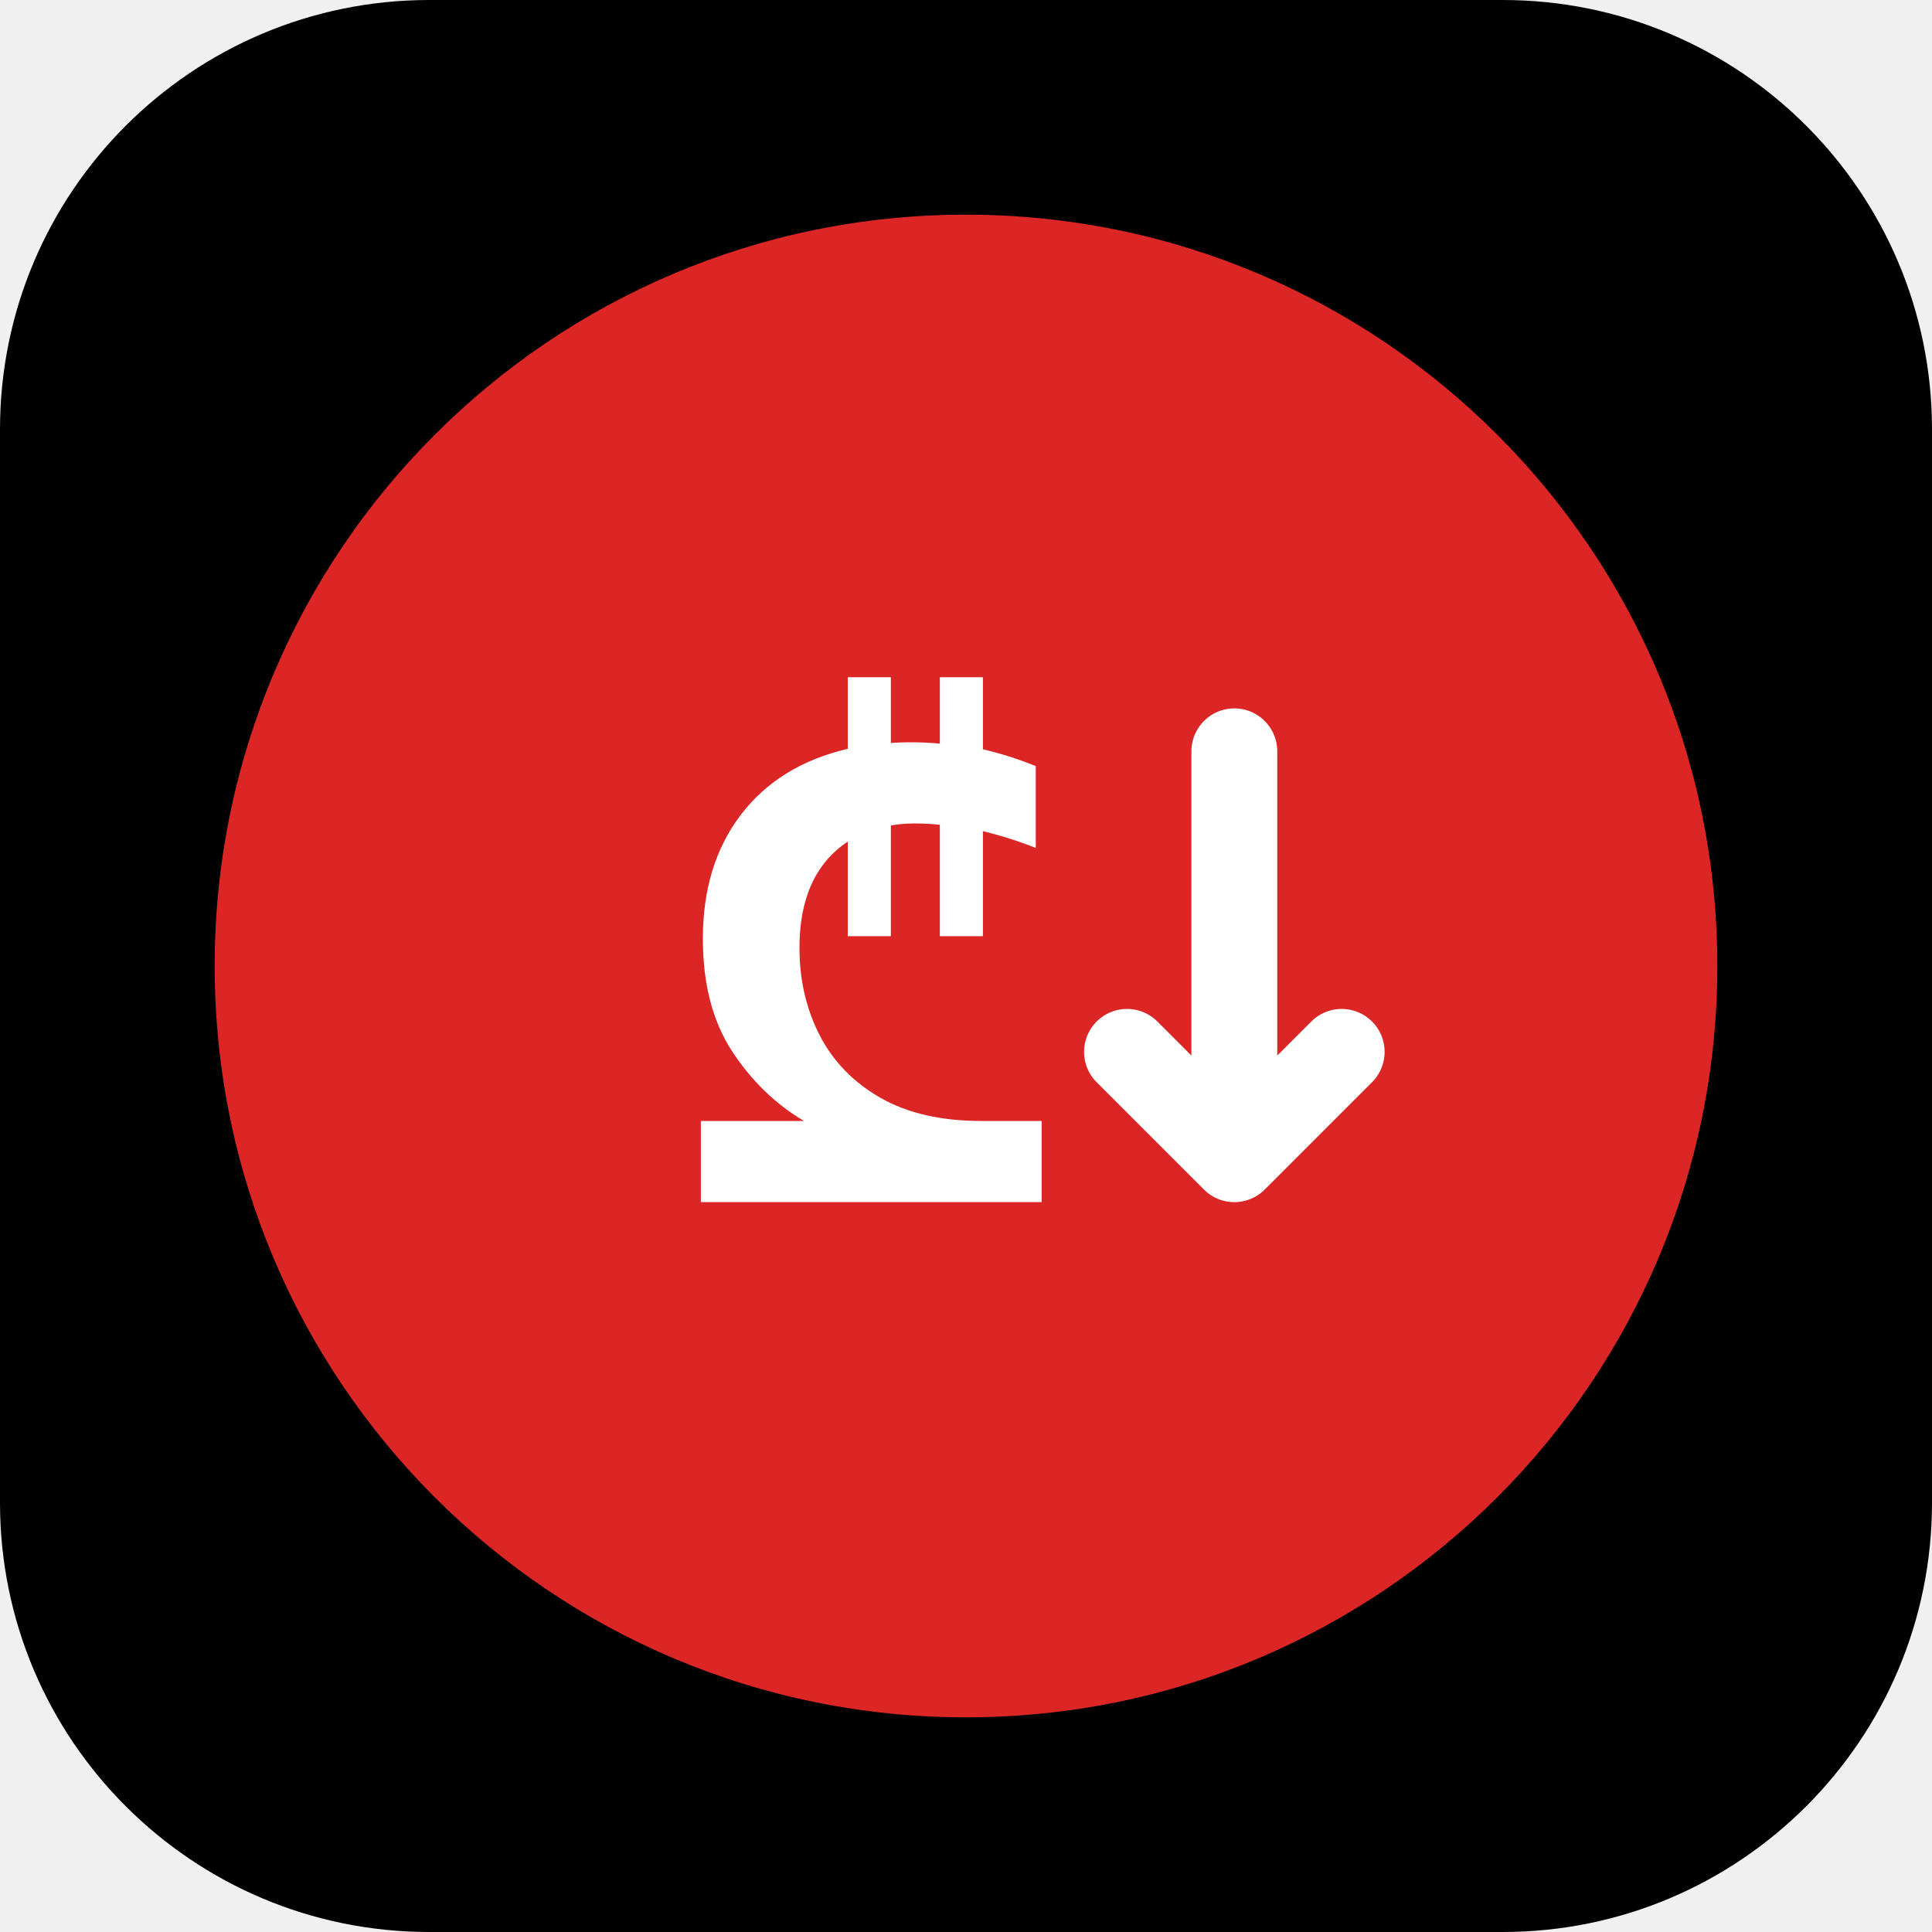
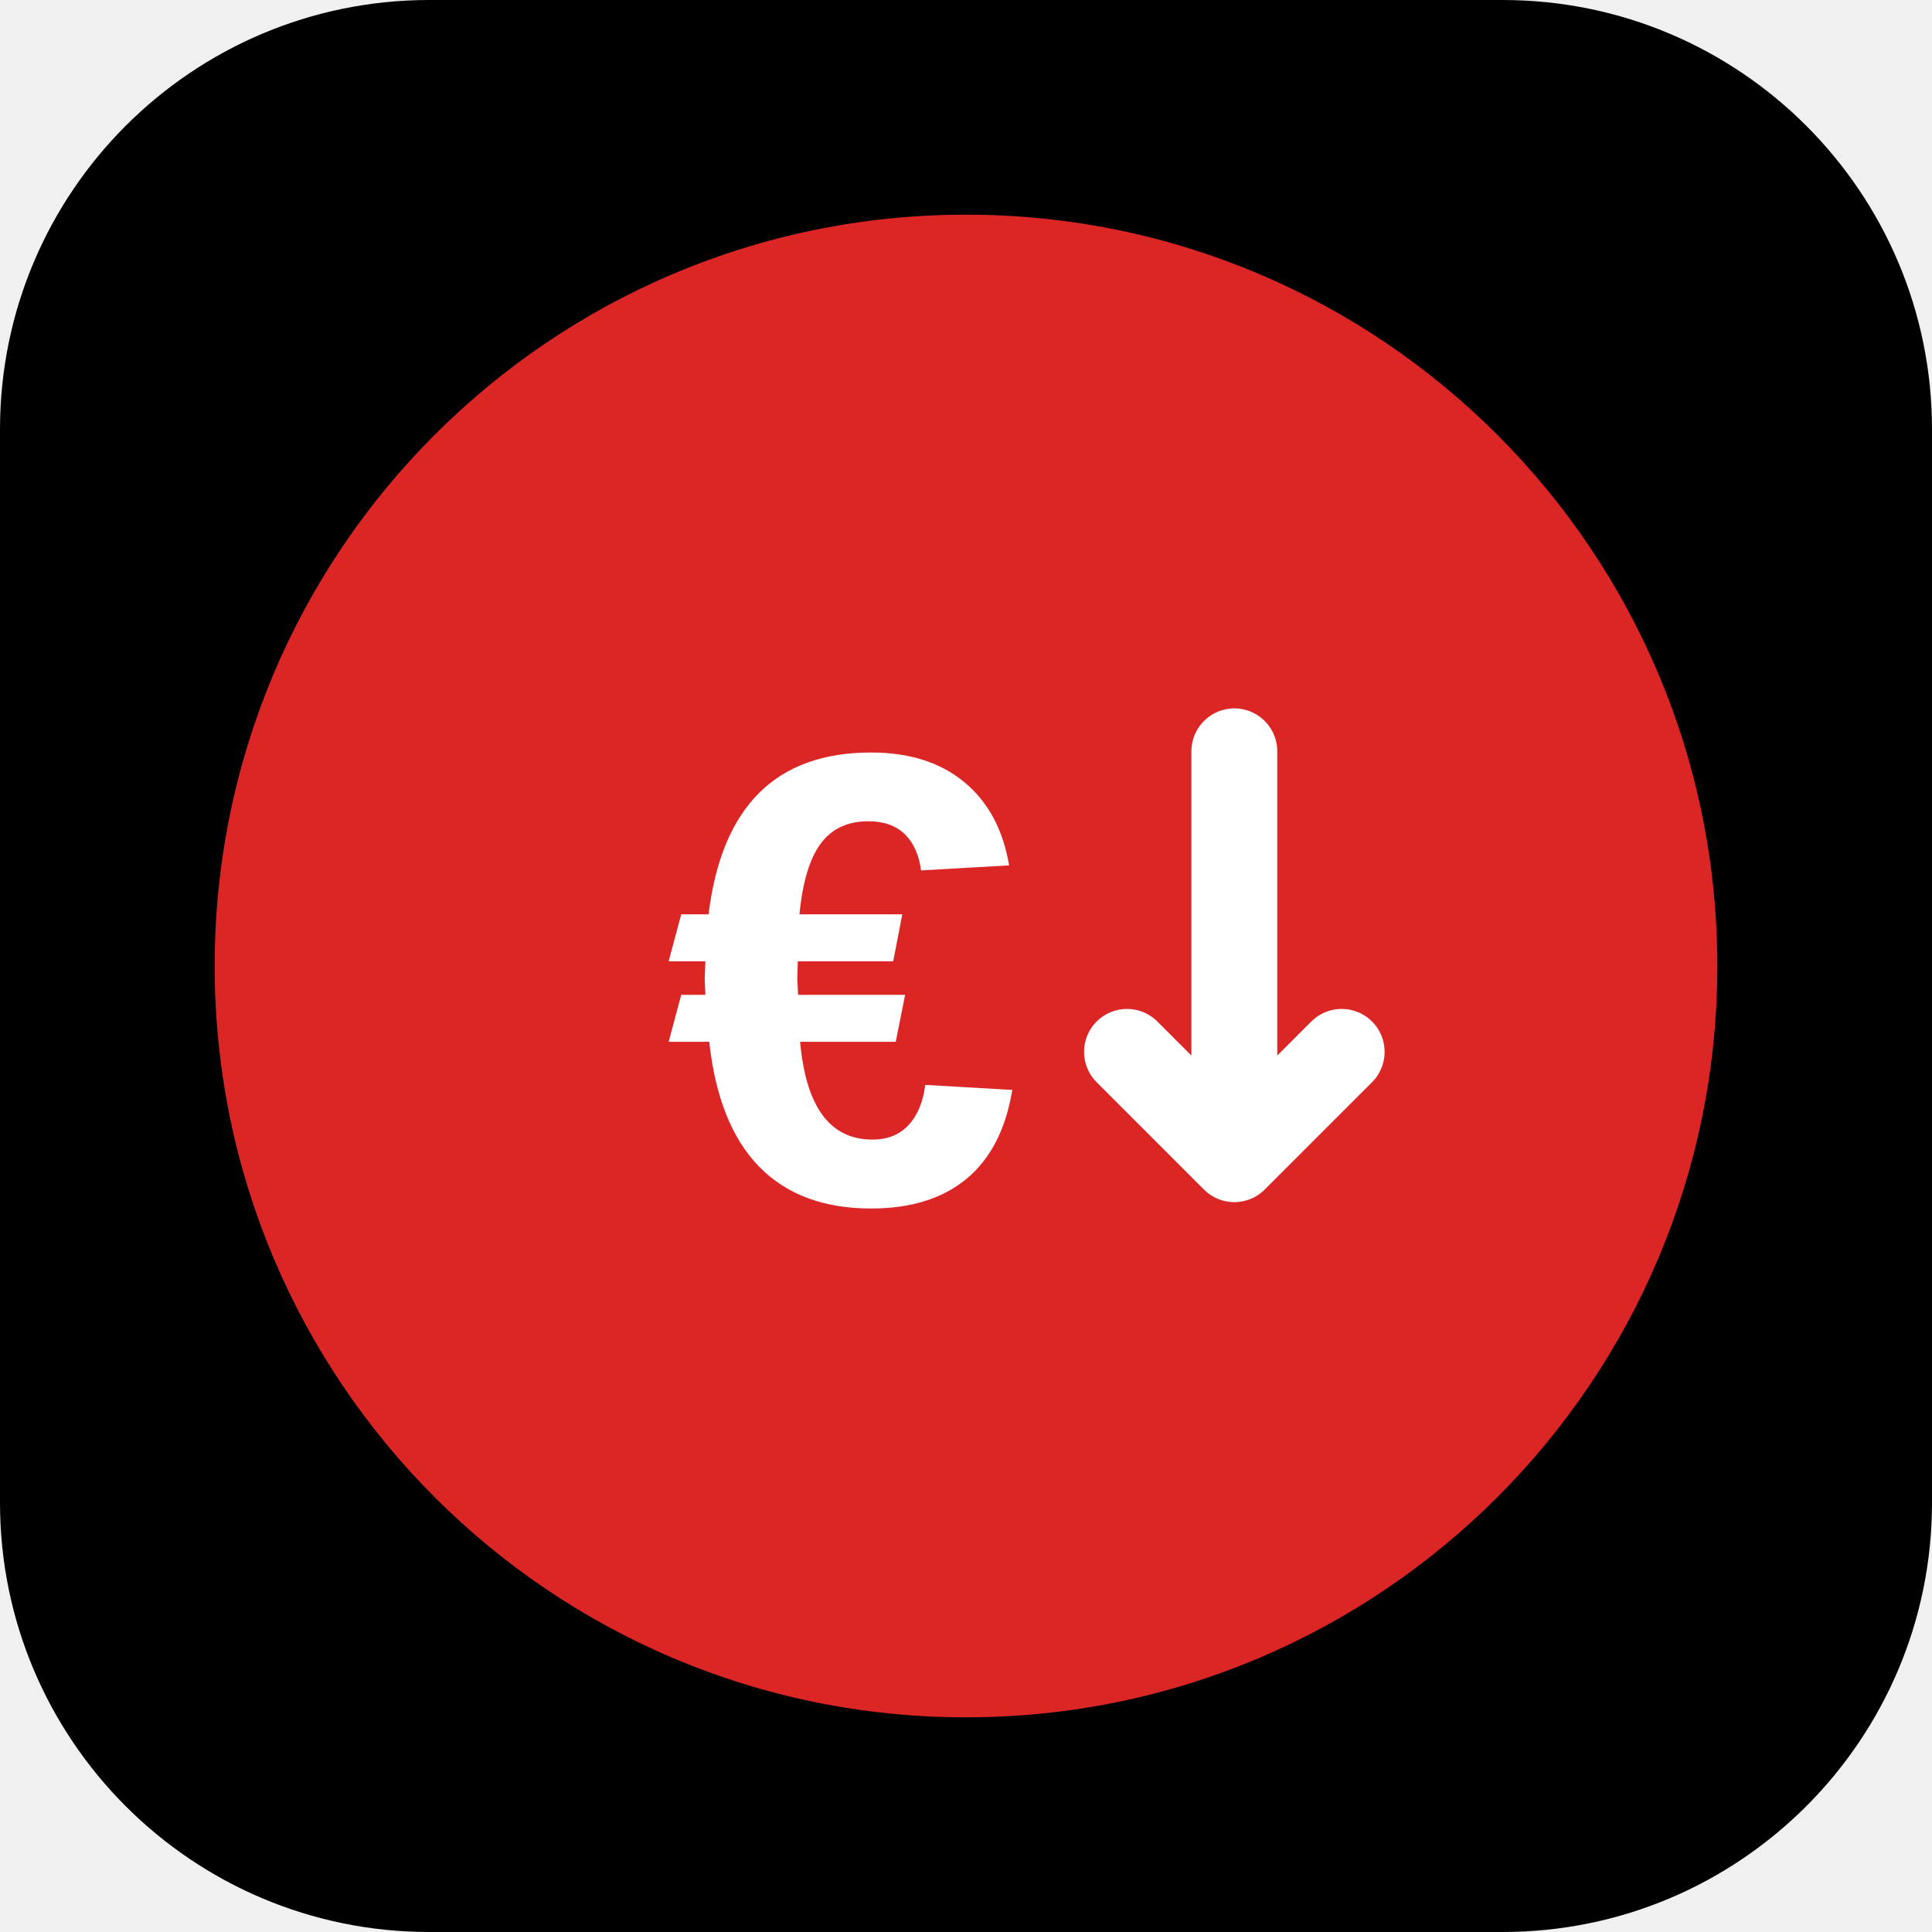
<svg xmlns="http://www.w3.org/2000/svg" viewBox="0 0 180 180" fill="none">
  <rect width="180" height="180" fill="#000000" rx="40" />
  <circle cx="90" cy="90" r="70" fill="#dc2626" />
  <g transform="translate(90, 90)">
-     <text x="-28" y="22" font-family="Arial, sans-serif" font-size="60" font-weight="bold" fill="#ffffff">₾</text>
+     <text x="-28" y="22" font-family="Arial, sans-serif" font-size="60" font-weight="bold" fill="#ffffff">€</text>
    <path d="M 25 -20 L 25 18 L 35 8 M 25 18 L 15 8" stroke="#ffffff" stroke-width="8" stroke-linecap="round" stroke-linejoin="round" fill="none" />
  </g>
</svg>
